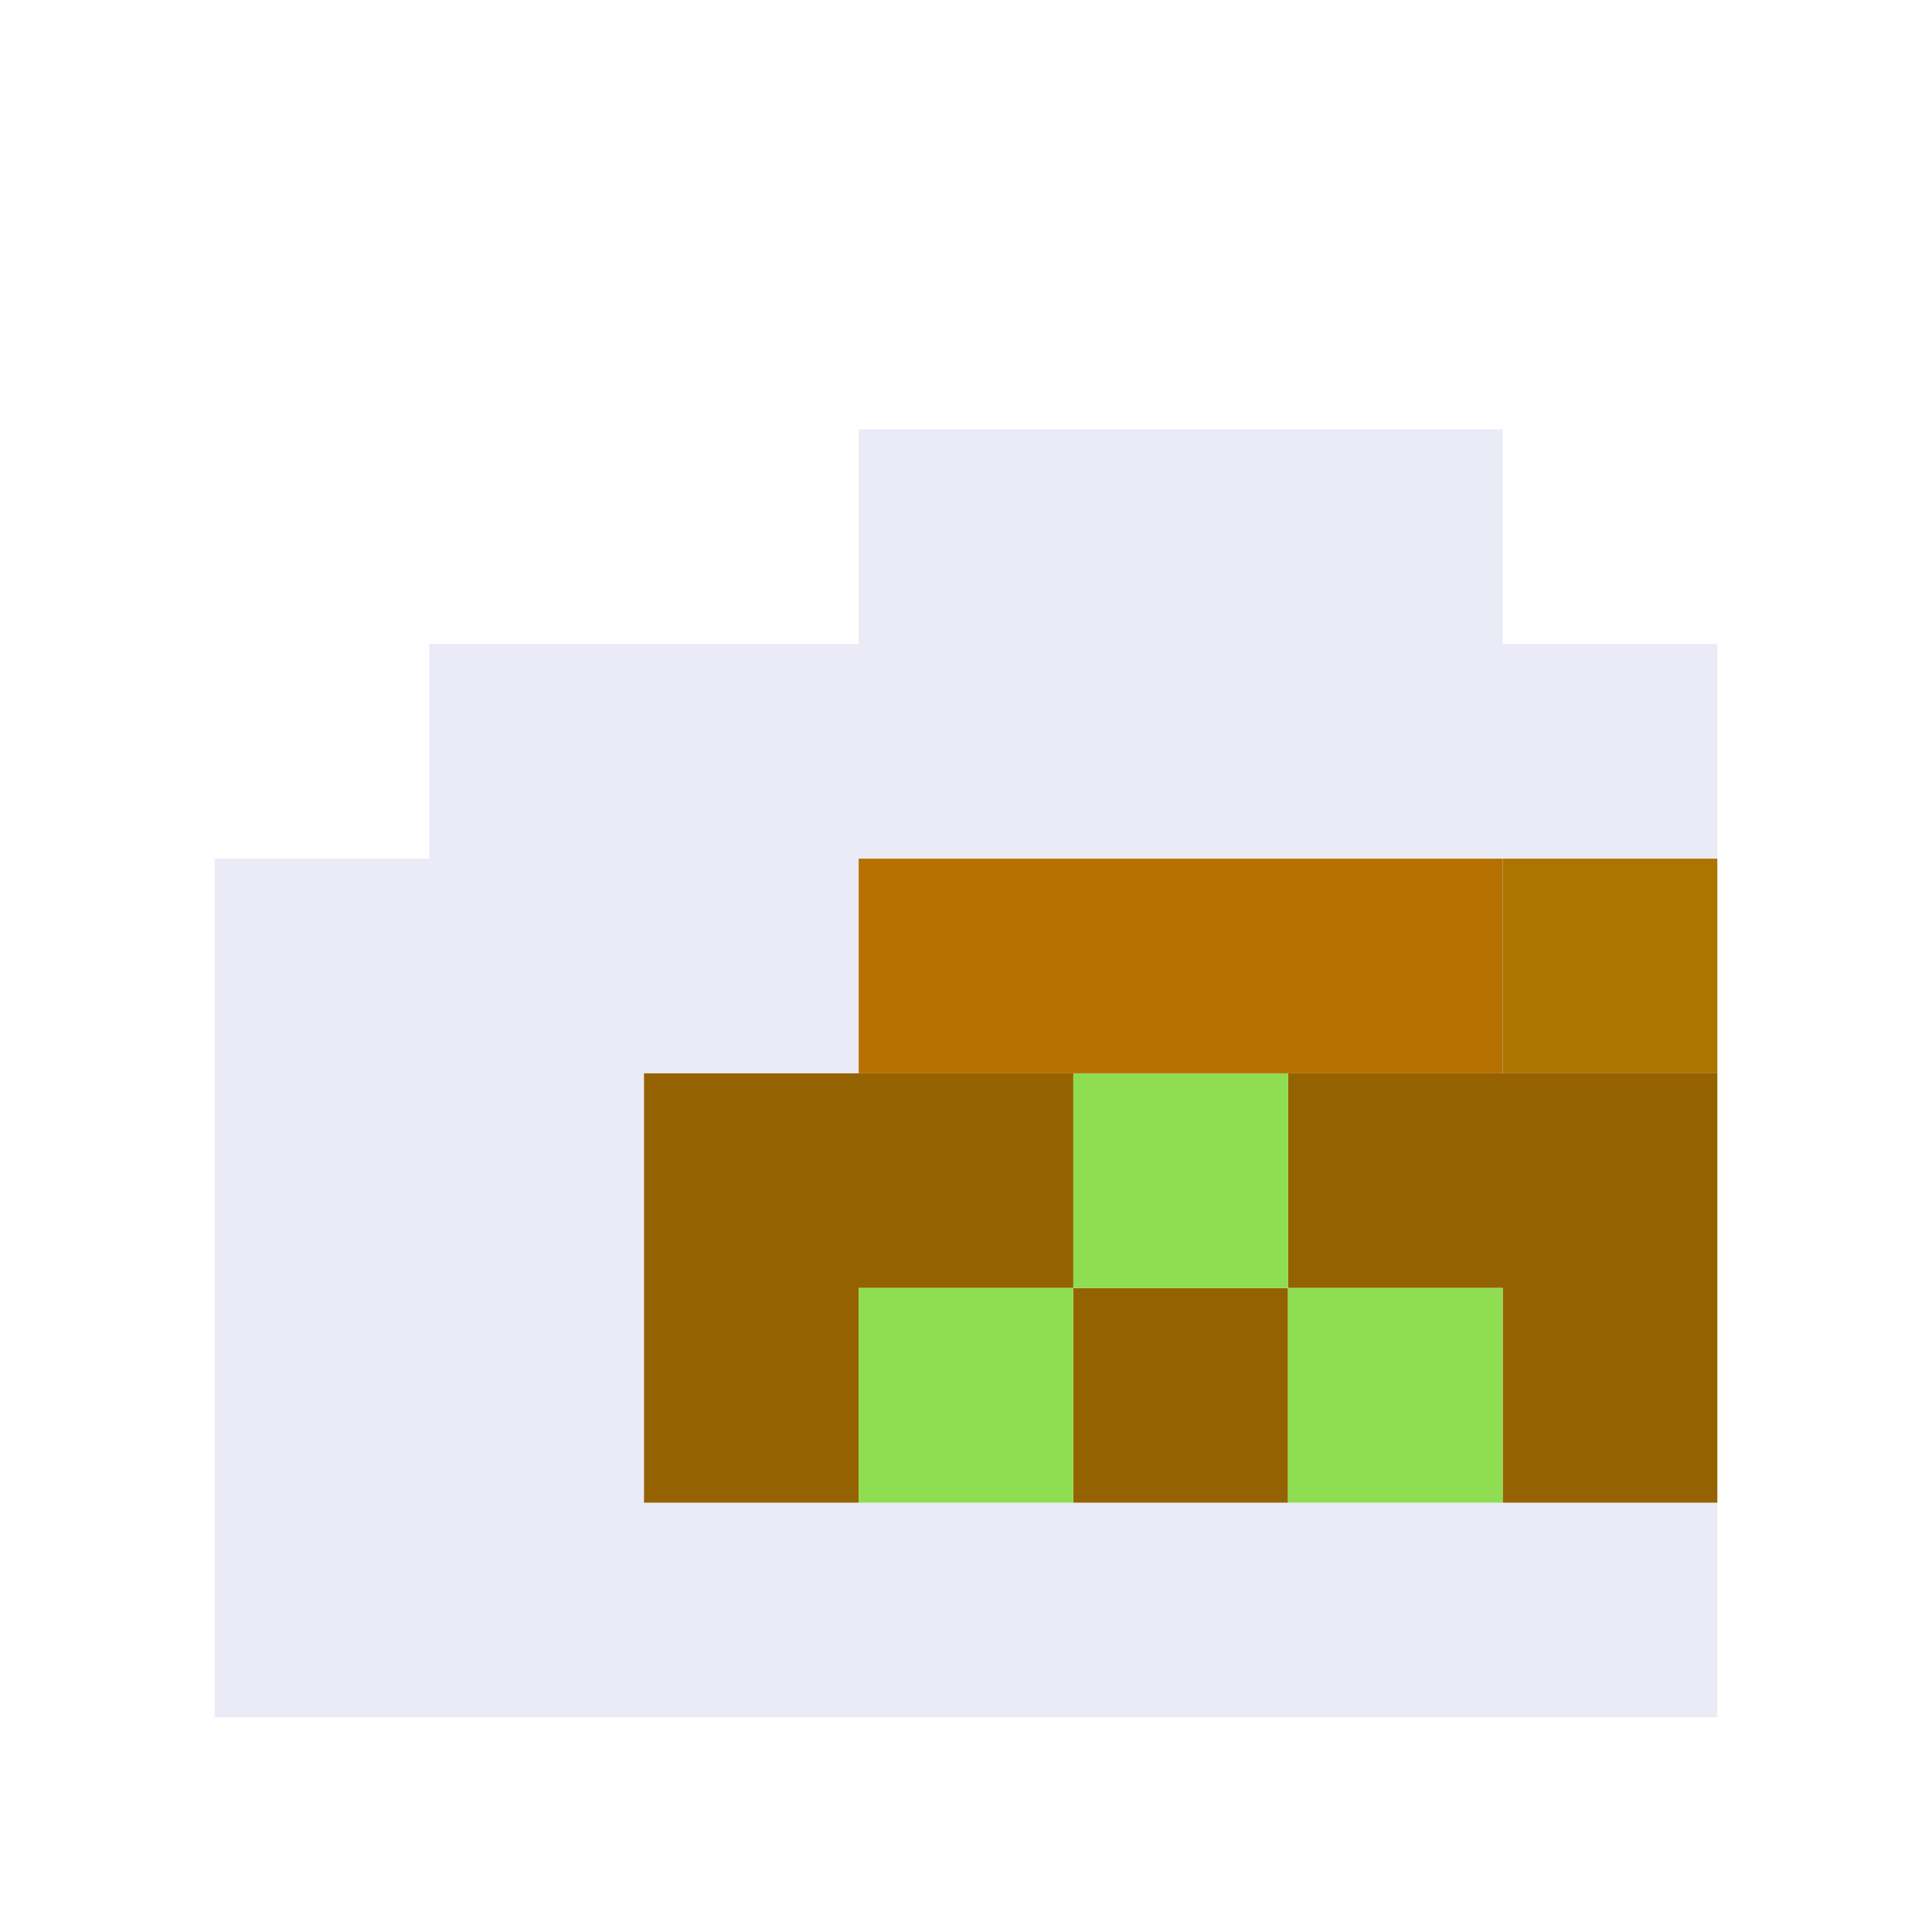
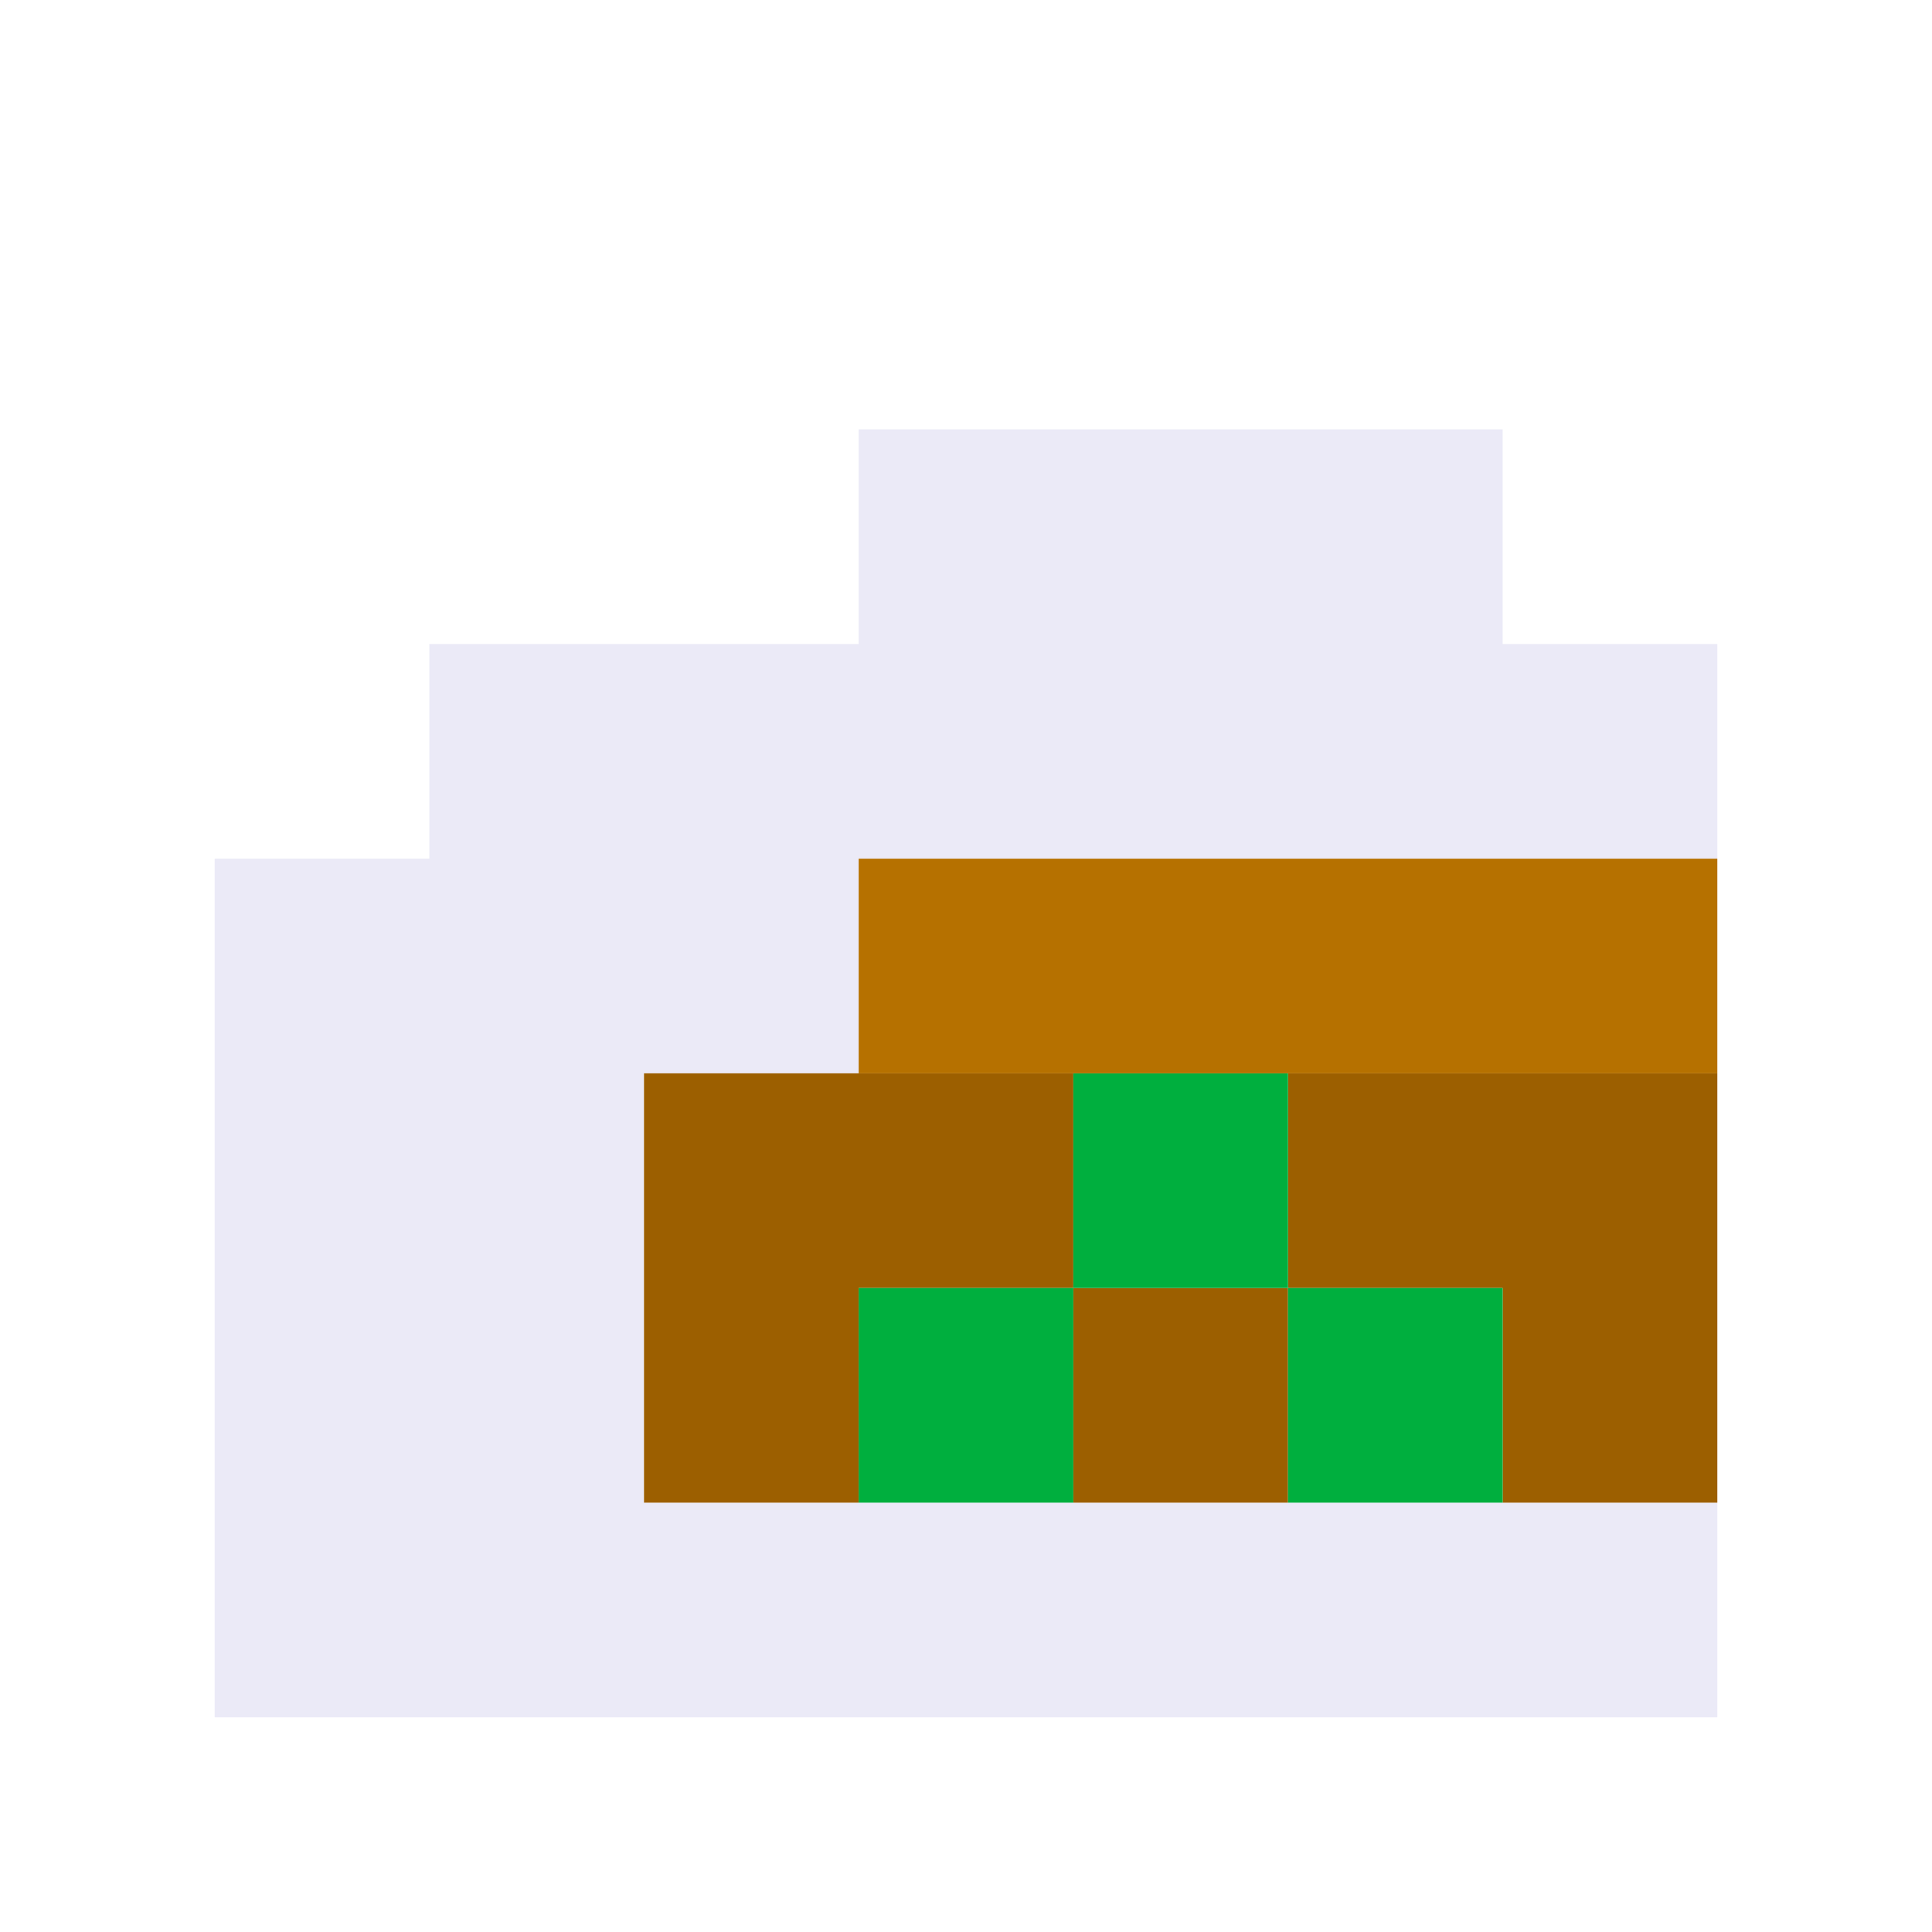
<svg xmlns="http://www.w3.org/2000/svg" viewBox="0 0 9 9" class="pixelicon-gua-bao">
  <path fill="#EBEAF7" d="M8,4V3H7V2H4V3H2V4H1V8H8V7H3V5H4V4z" />
-   <path fill="#946200" d="M3,5V7H4V6H5V5z" />
-   <path fill="#946200" d="M6,5V6H7V7H8V5z" />
-   <rect fill="#946200" x="5" y="6" width="1" height="1" />
-   <rect fill="#8FDE52" x="5" y="5" width="1" height="1" />
-   <rect fill="#8FDE52" x="4" y="6" width="1" height="1" />
-   <rect fill="#8FDE52" x="6" y="6" width="1" height="1" />
-   <rect fill="#B67100" x="4" y="4" width="3" height="1" />
-   <rect fill="#AD7400" x="7" y="4" width="1" height="1" />
+   <path fill="#9C5F00" d="M3,5V7H4V6H5V5z" />
+   <path fill="#9C5F00" d="M6,5V6H7V7H8V5z" />
+   <rect fill="#9C5F00" x="5" y="6" width="1" height="1" />
+   <rect fill="#00AF3E" x="5" y="5" width="1" height="1" />
+   <rect fill="#00AF3E" x="4" y="6" width="1" height="1" />
+   <rect fill="#00AF3E" x="6" y="6" width="1" height="1" />
+   <rect fill="#B67100" x="4" y="4" width="4" height="1" />
</svg>
